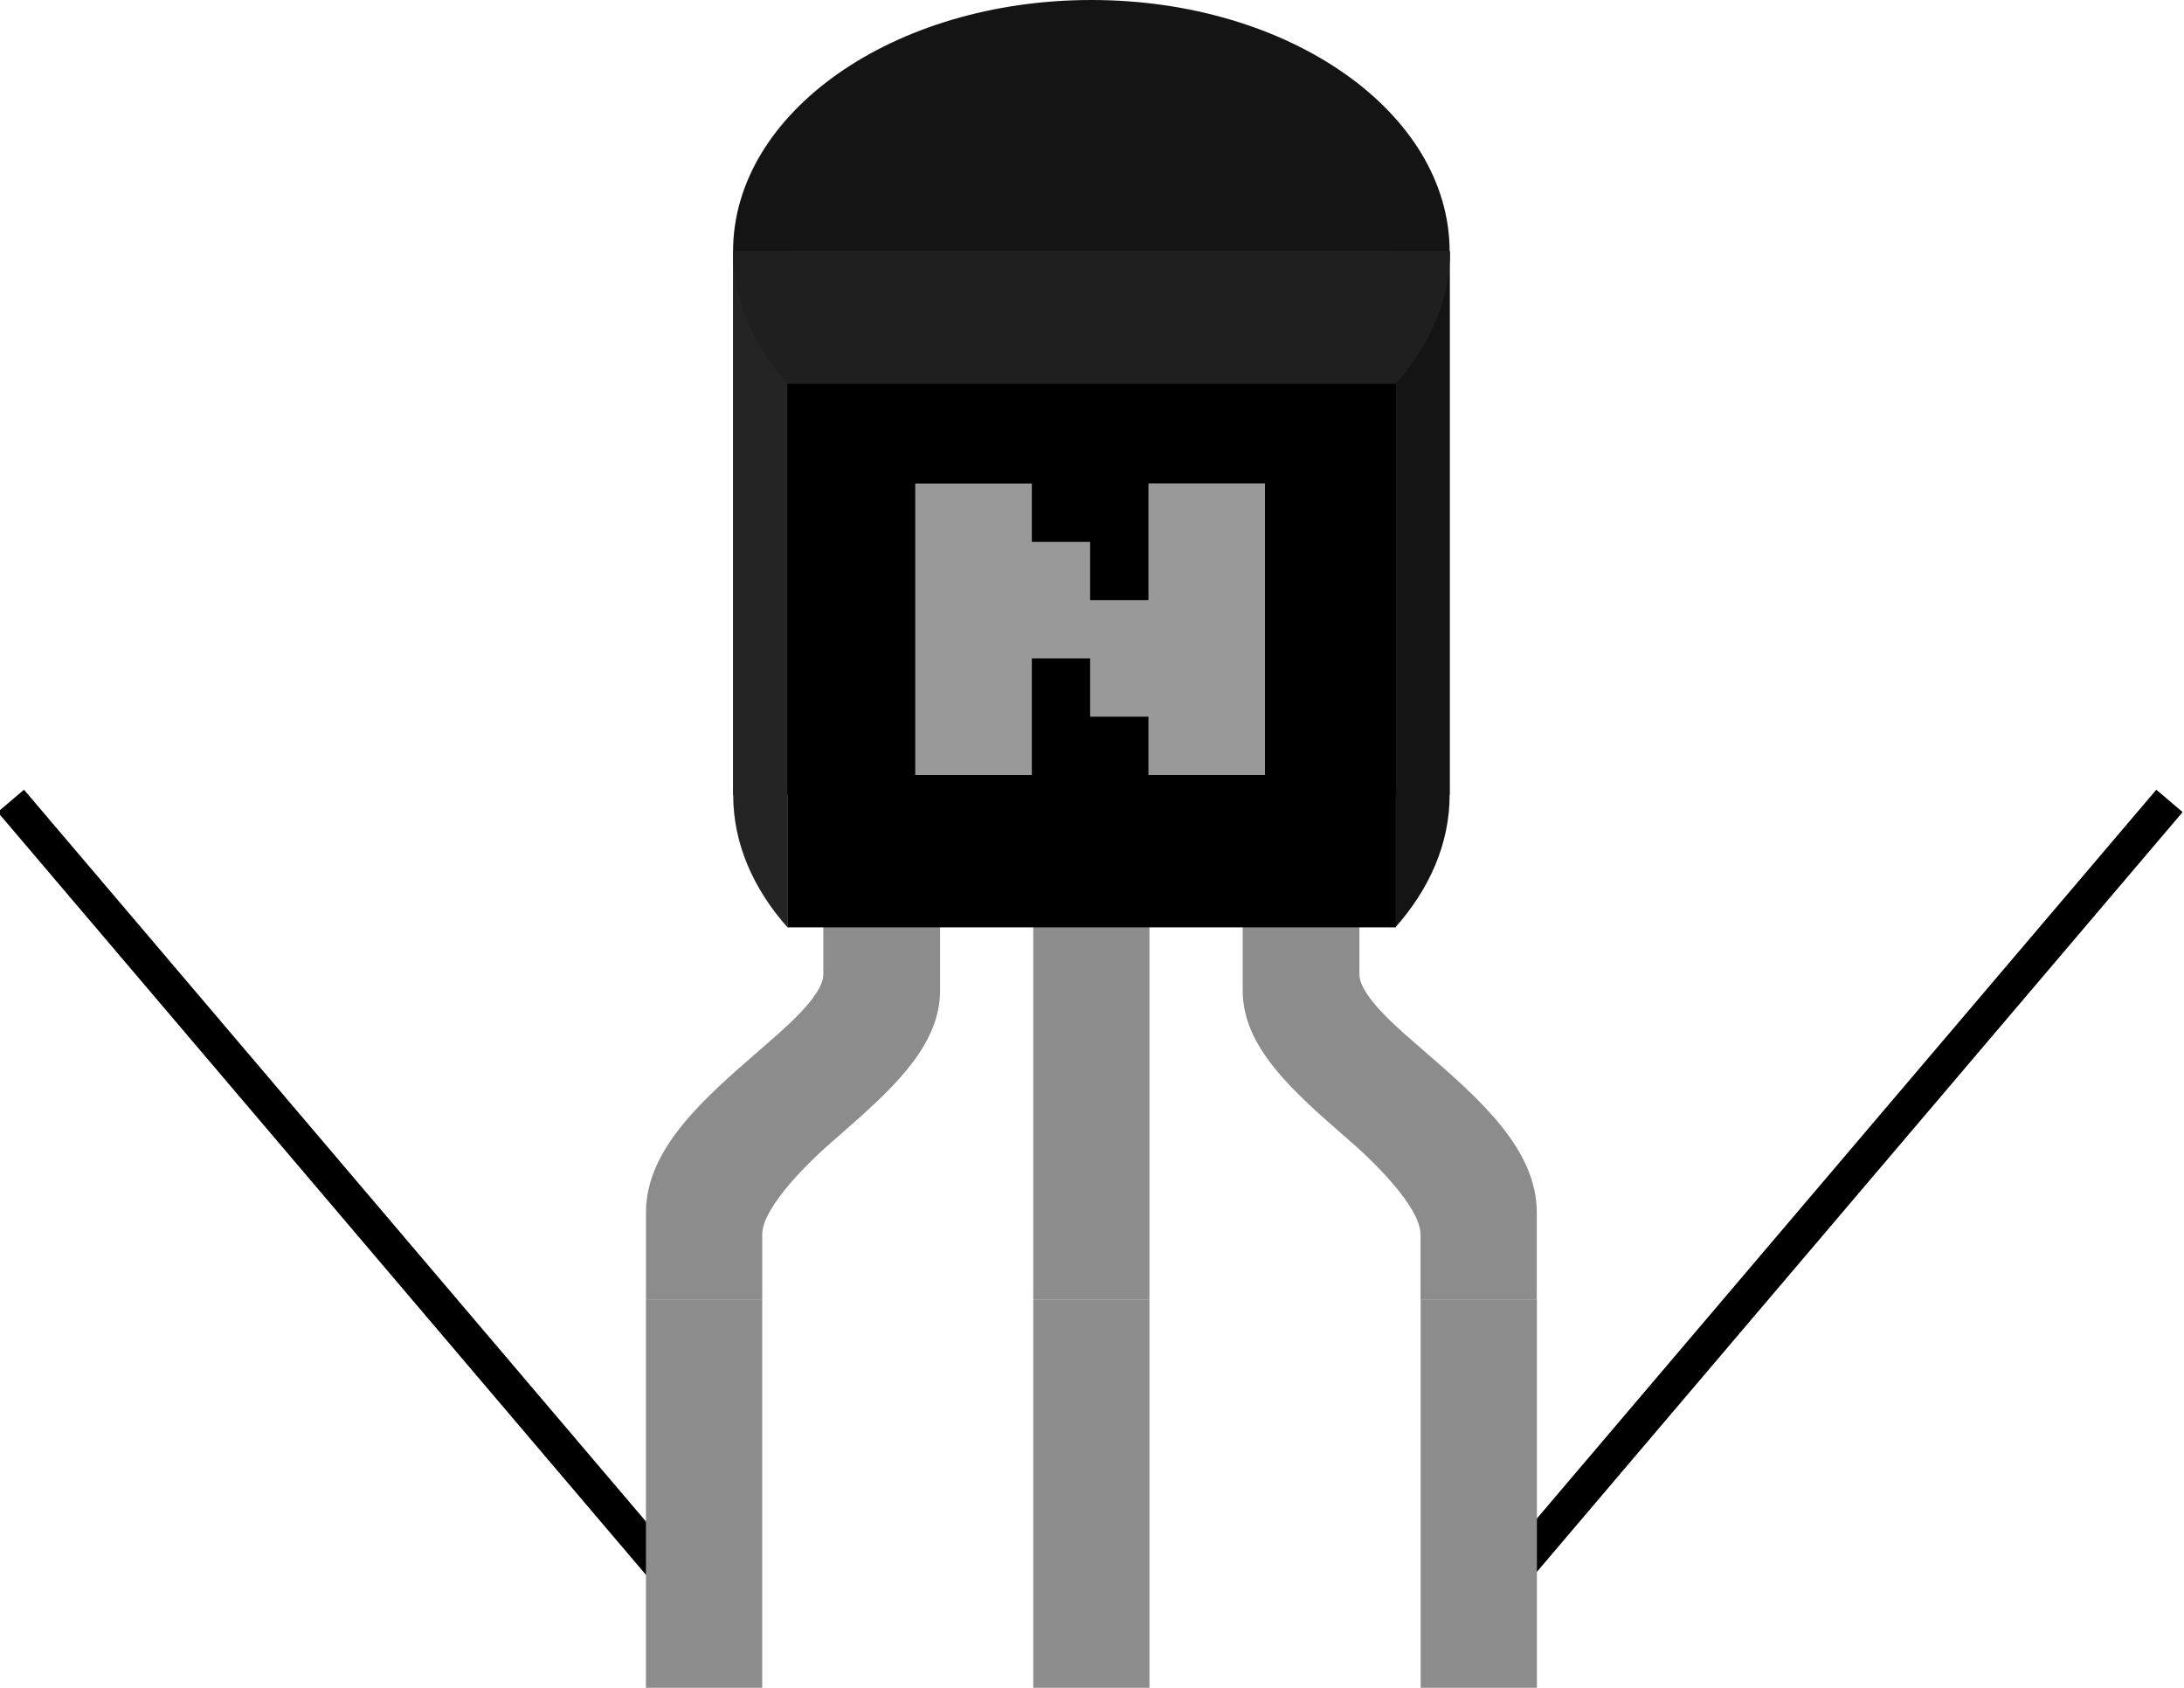
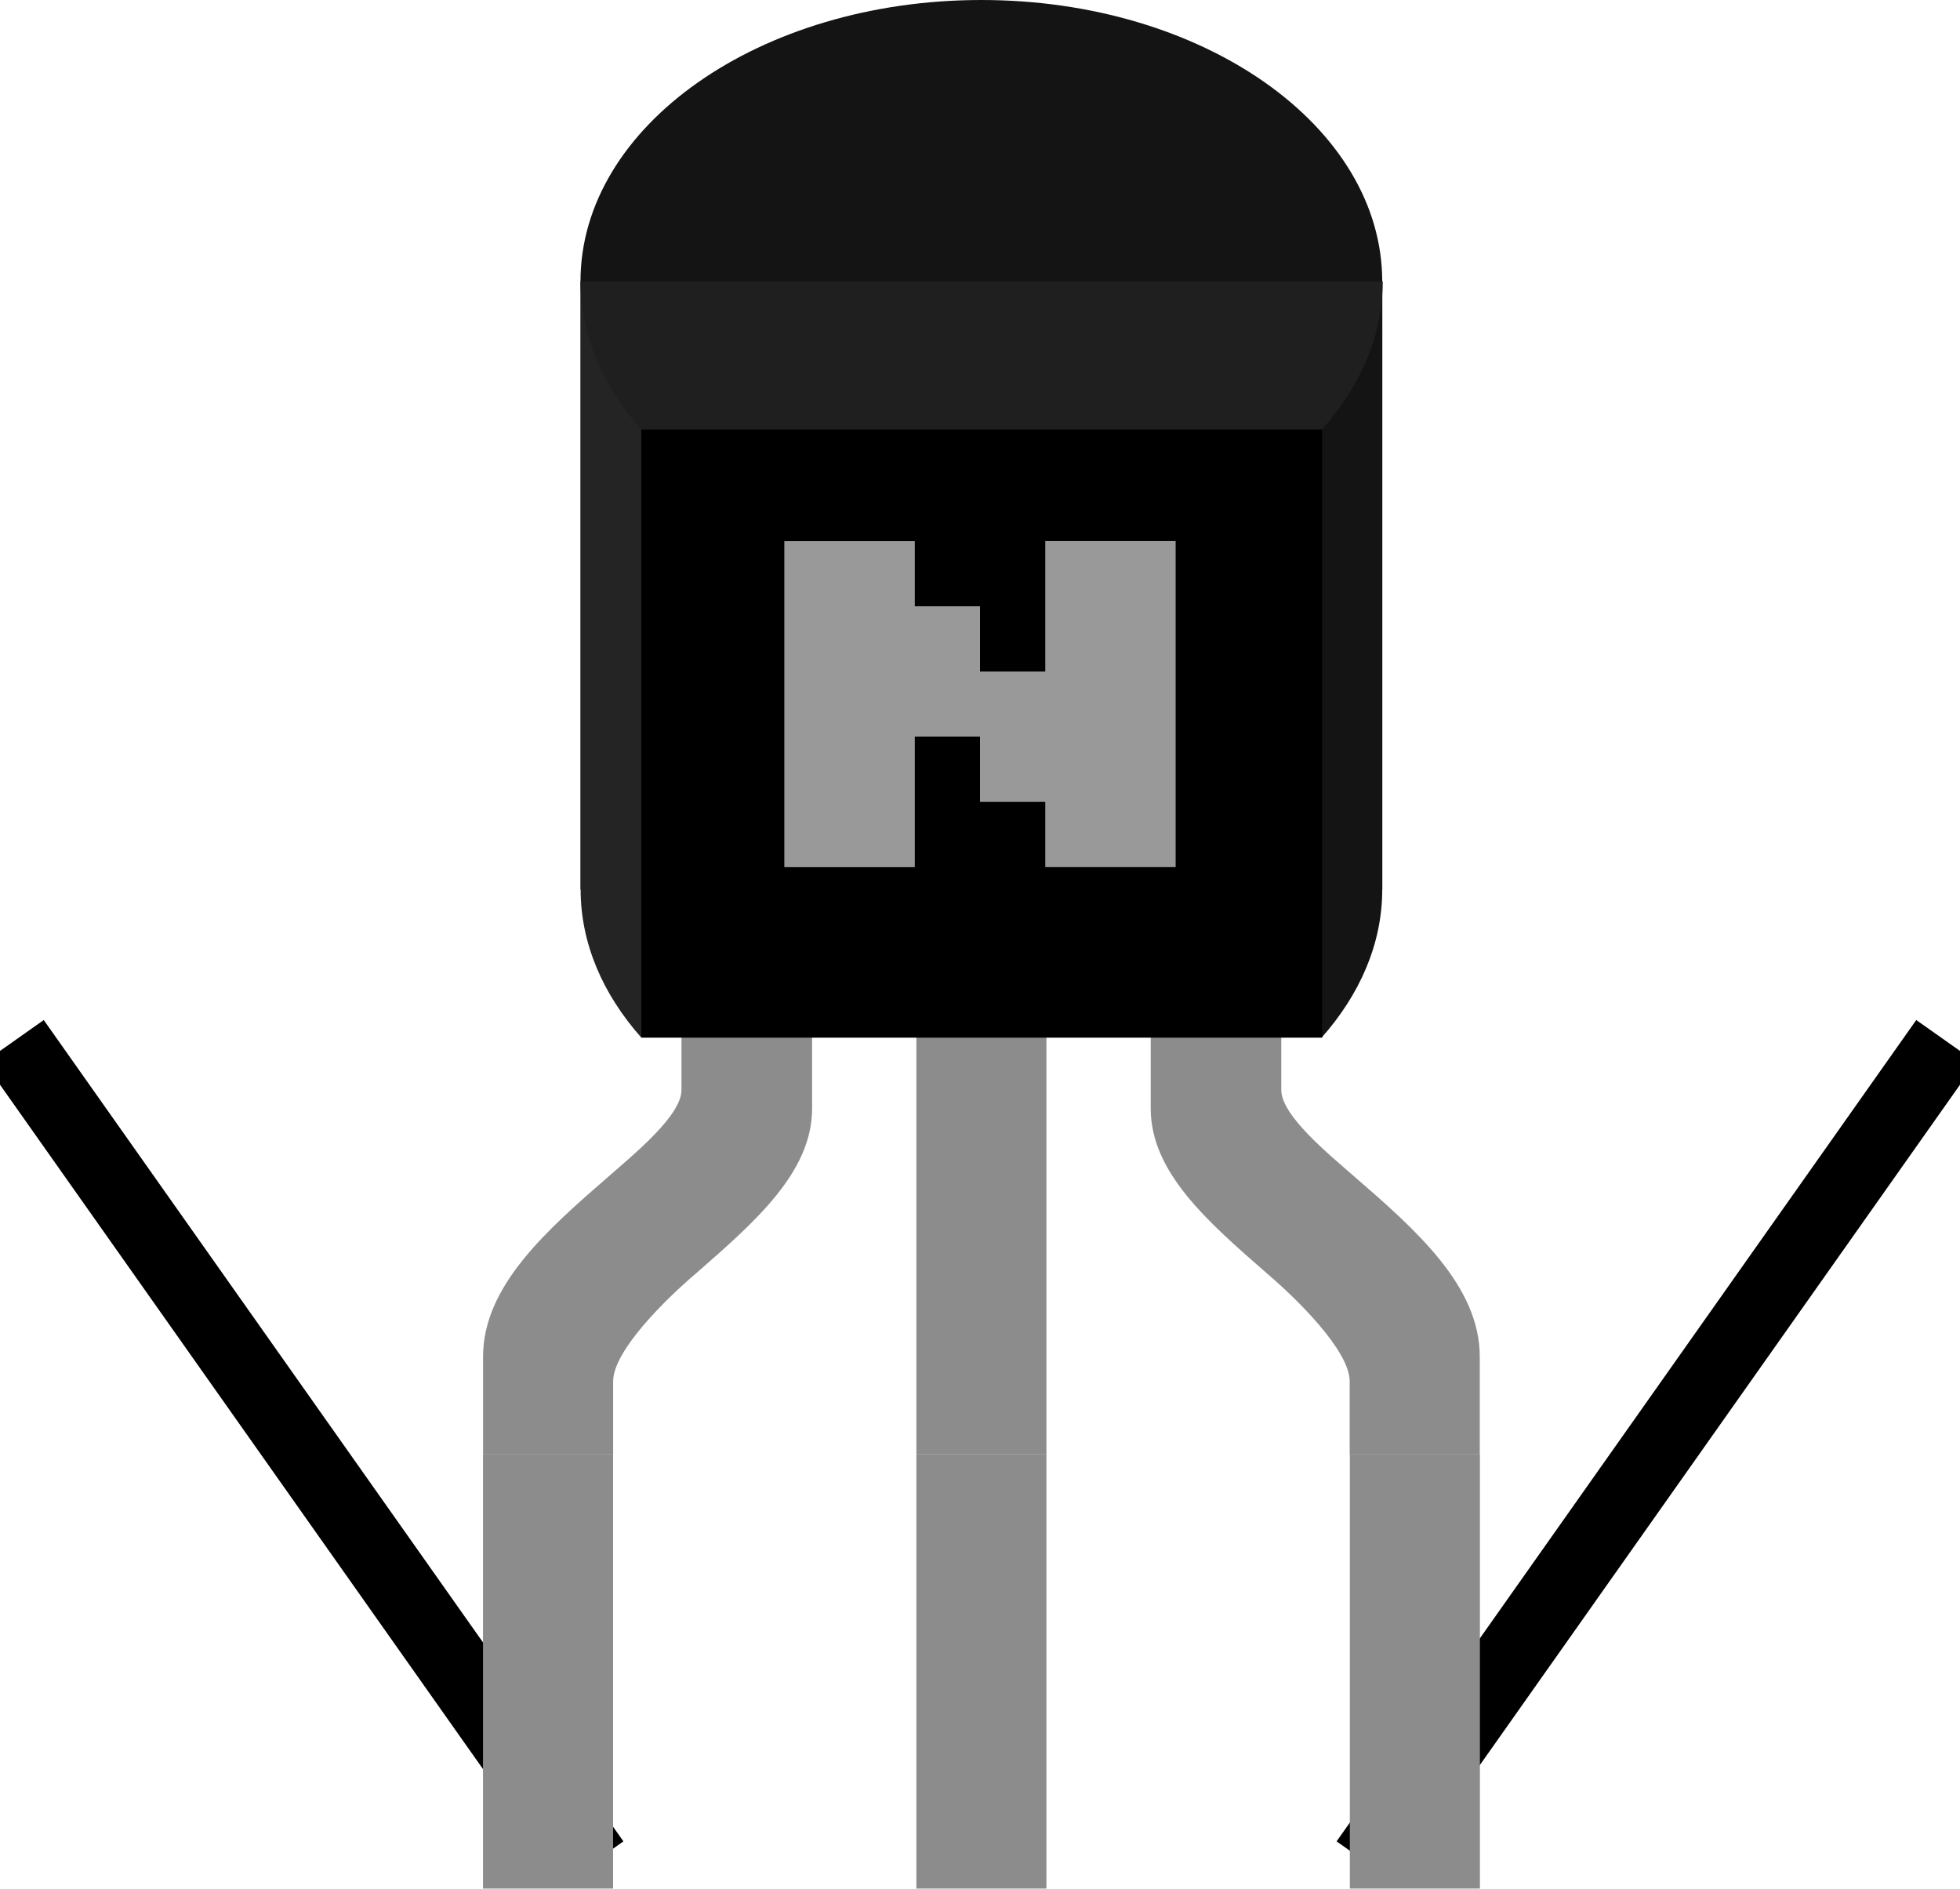
- <svg xmlns="http://www.w3.org/2000/svg" version="1.0" id="svg2" x="0px" y="0px" width="50.588" height="39.09" viewBox="0 0 50.588 39.09" enable-background="new 0 0 32 32" xml:space="preserve">
+ <svg xmlns="http://www.w3.org/2000/svg" version="1.0" id="svg2" x="0px" y="0px" width="40.576" height="39.09" viewBox="0 0 40.576 39.09" enable-background="new 0 0 32 32" xml:space="preserve">
  <defs id="defs863" />
-   <path style="fill:none;stroke:#000000;stroke-width:0.8;stroke-linecap:butt;stroke-linejoin:miter;stroke-opacity:1;stroke-miterlimit:4;stroke-dasharray:none" d="m 33.251,38.549 17,-20" id="path4582" />
-   <path style="fill:#c8b7b7;stroke:#000000;stroke-width:0.8;stroke-linecap:butt;stroke-linejoin:miter;stroke-miterlimit:4;stroke-dasharray:none;stroke-opacity:1" d="m 17.251,38.549 -17,-20" id="path4584" />
-   <g id="icon" transform="translate(9.292689,-1.689)">
+   <path style="fill:none;stroke:#000000;stroke-width:1.512;stroke-linecap:butt;stroke-linejoin:miter;stroke-miterlimit:4;stroke-dasharray:none;stroke-opacity:1" d="M 28.288,38.549 40.288,21.549" id="path4582" />
+   <path style="fill:#c8b7b7;stroke:#000000;stroke-width:1.512;stroke-linecap:butt;stroke-linejoin:miter;stroke-miterlimit:4;stroke-dasharray:none;stroke-opacity:1" d="M 12.288,38.549 0.288,21.549" id="path4584" />
+   <g id="icon" transform="translate(4.330173,-1.689)">
    <g id="part">
      <g id="Transistor_legs">
        <rect id="rect9479" x="14.641" y="31.79" width="2.692" height="8.989" style="fill:#8c8c8c" />
        <rect id="rect9481" x="5.669" y="31.79" width="2.693" height="8.989" style="fill:#8c8c8c" />
        <rect id="rect9483" x="23.614" y="31.79" width="2.693" height="8.989" style="fill:#8c8c8c" />
      </g>
      <g id="Transistor_pins">
        <rect id="rect9506_1_" x="14.641" y="20.104" width="2.692" height="11.688" style="fill:#8c8c8c" />
        <path id="path9510_1_" d="m 9.778,20.104 v 4.146 c 0,0.528 -0.978,1.323 -1.498,1.78 -1.282,1.113 -2.61,2.273 -2.61,3.74 v 2.023 h 2.693 c 0,0 0,-1.25 0,-1.512 0,-0.646 1.13,-1.736 1.688,-2.211 1.246,-1.088 2.431,-2.113 2.431,-3.437 v -4.53 H 9.778 Z" style="fill:#8c8c8c" />
        <path id="path9514_1_" d="m 22.195,20.104 v 4.146 c 0,0.528 0.977,1.323 1.499,1.78 1.285,1.113 2.61,2.273 2.61,3.74 v 2.023 h -2.693 c 0,0 0,-1.25 0,-1.512 0,-0.646 -1.13,-1.736 -1.686,-2.211 -1.248,-1.088 -2.433,-2.113 -2.433,-3.437 v -4.53 h 2.703 z" style="fill:#8c8c8c" />
      </g>
      <rect id="rect9553_1_" x="7.688" y="7.512" width="16.598" height="12.588" style="fill:#1a1a1a" />
      <path id="path9555_1_" d="m 23.029,7.512 v 3.066 10.286 2.303 c 0.79,-0.891 1.256,-1.941 1.256,-3.065 v 0 -12.59 z" style="fill:#141414" />
      <path id="path9557_1_" d="M 8.945,7.512 H 7.69 v 12.588 0 c 0,1.125 0.466,2.175 1.256,3.065 V 20.862 10.58 Z" style="fill:#242424" />
      <path id="path9559_1_" d="m 7.688,7.512 v 0 c 0,1.125 0.466,2.176 1.256,3.066 h 14.095 c 0.79,-0.891 1.256,-1.941 1.256,-3.066 v 0 z" style="fill:#1f1f1f" />
      <path id="path9561_1_" d="m 15.987,1.689 c -4.584,0 -8.3,2.607 -8.3,5.827 h 16.598 c 0,-3.219 -3.713,-5.827 -8.298,-5.827 z" style="fill:#141414" />
      <rect id="rect9563_1_" x="8.945" y="10.58" width="14.096" height="12.587" />
    </g>
    <g id="label">
      <path d="m 11.907,19.639 v -6.75 h 2.701 v 1.349 h 1.35 v 1.351 h 1.351 v -2.702 h 2.699 v 6.75 h -2.699 v -1.35 h -1.351 v -1.35 h -1.35 v 2.701 h -2.701 z" id="path856" style="fill:#999999" />
    </g>
  </g>
</svg>
